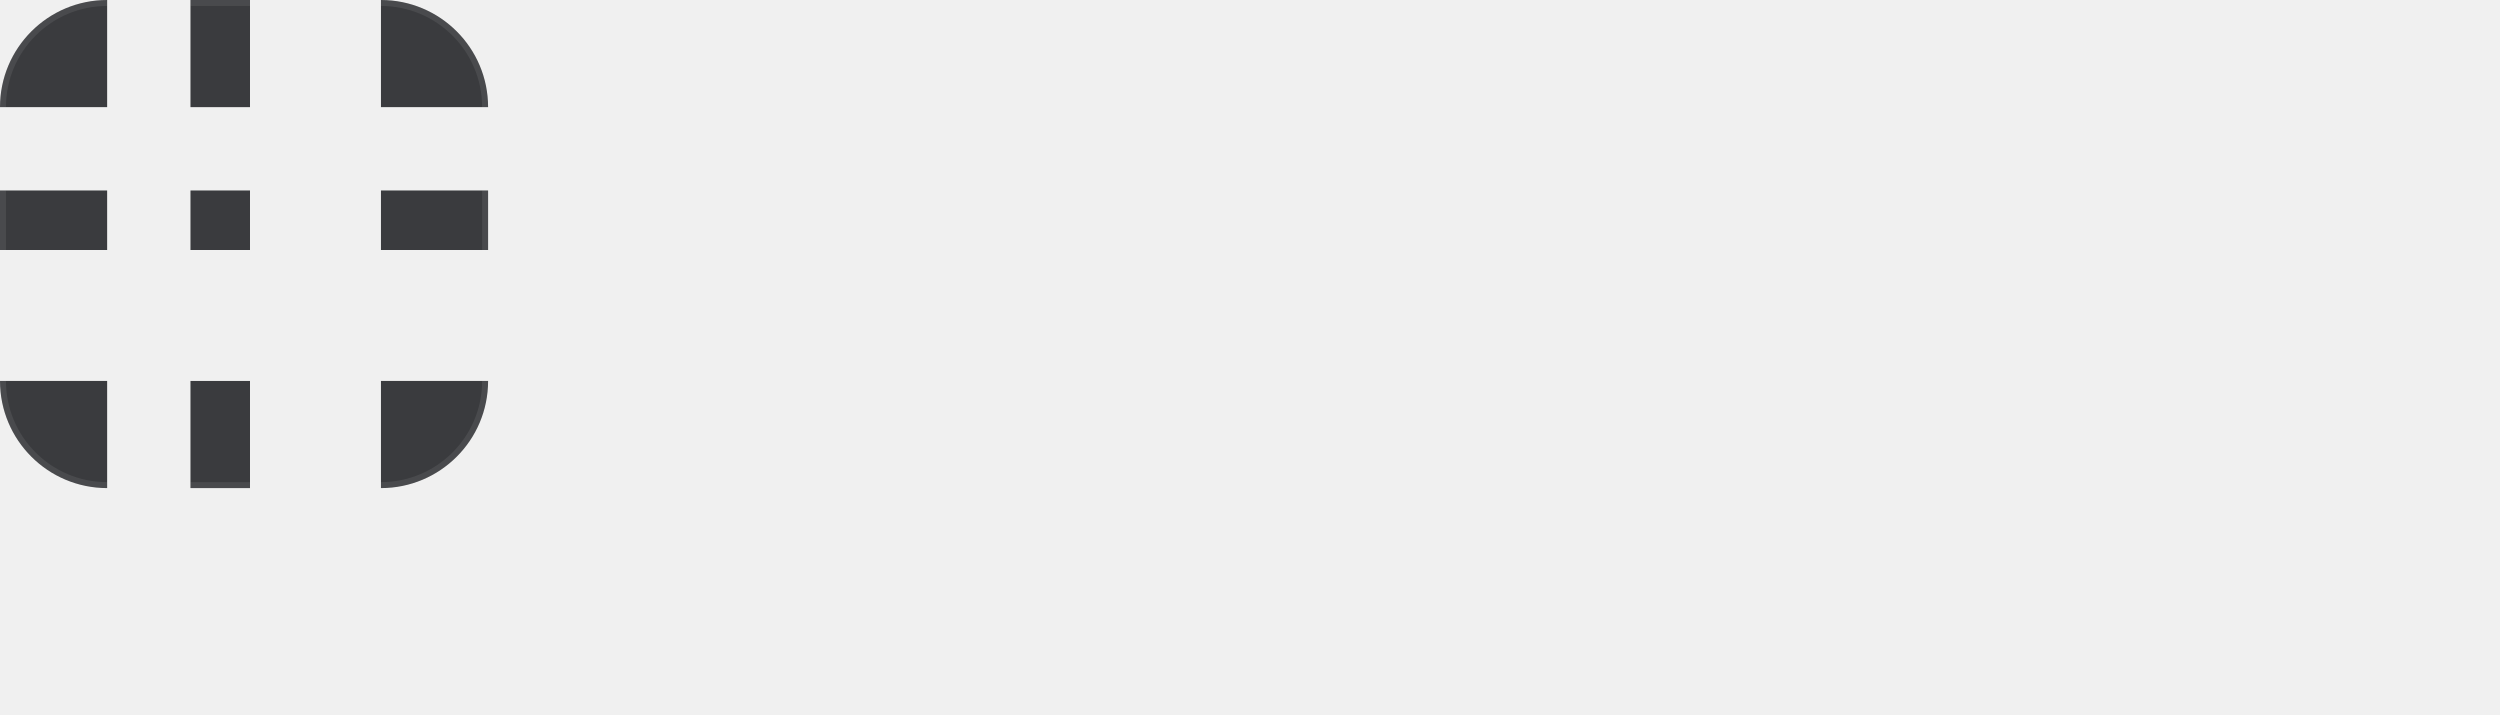
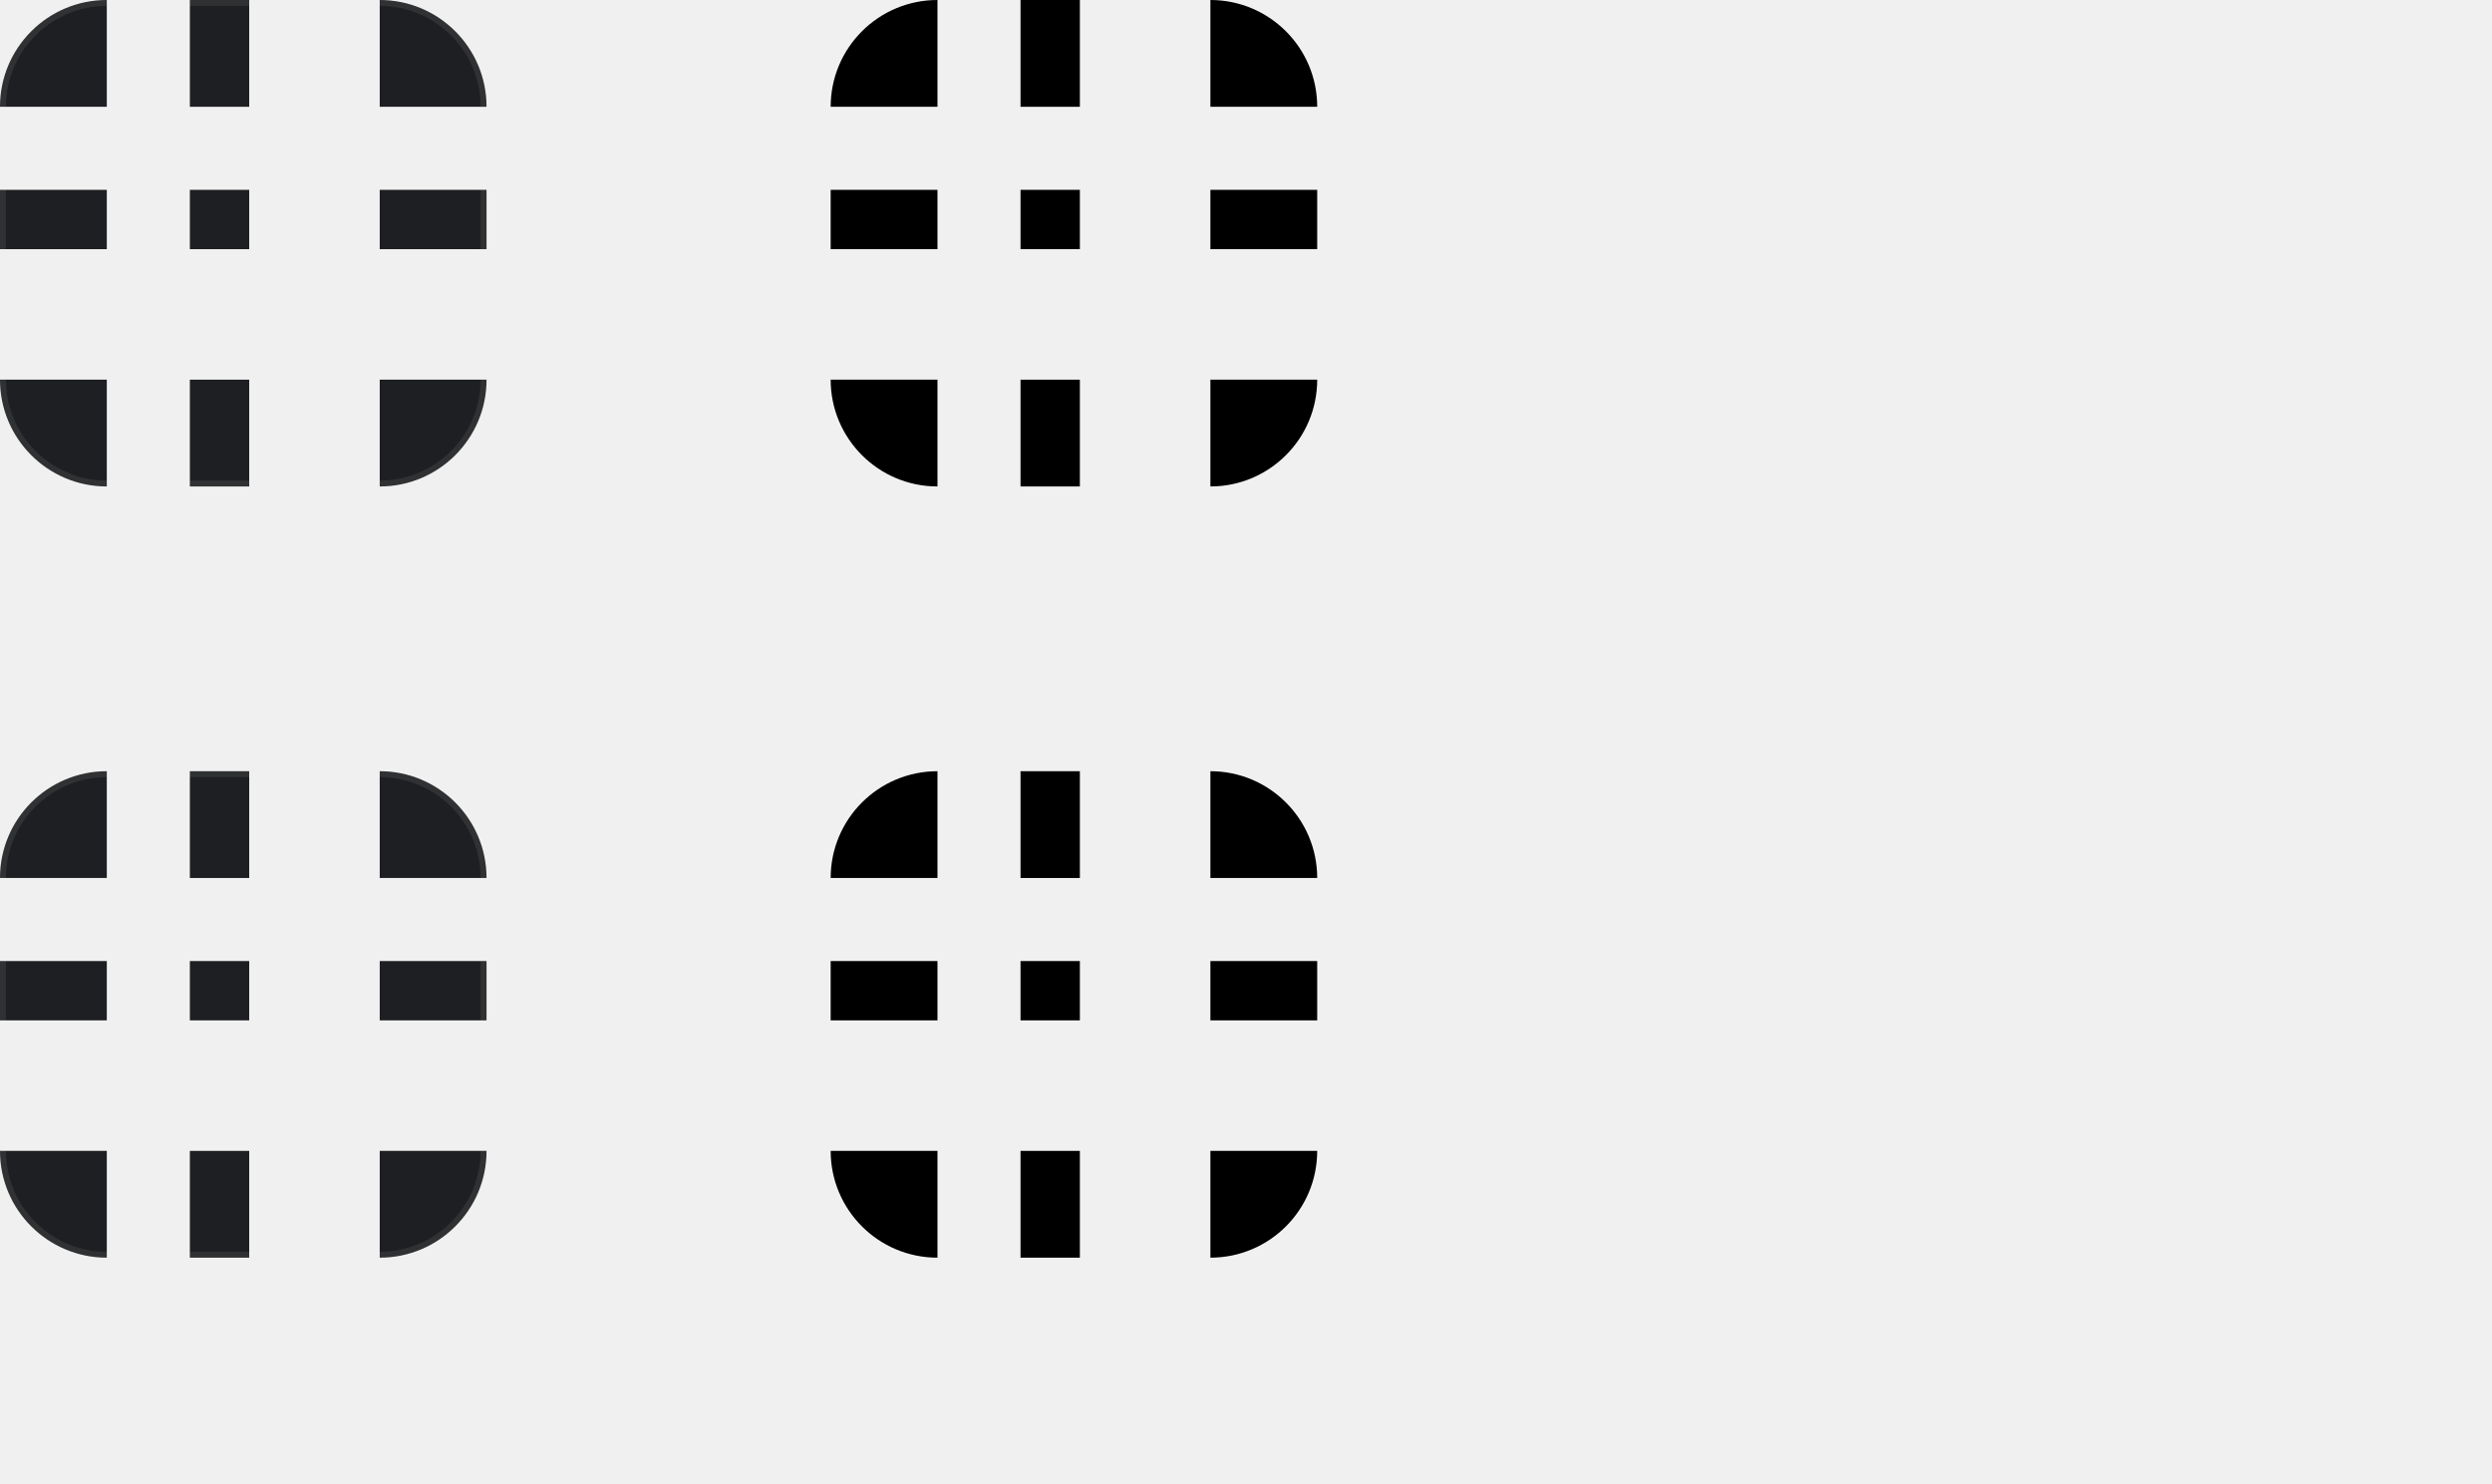
- <svg xmlns="http://www.w3.org/2000/svg" width="420" height="120" viewBox="0 0 420 120">
+ <svg xmlns="http://www.w3.org/2000/svg" width="420" height="250" viewBox="0 0 420 250">
  <g id="topleft" transform="translate(0 0)">
-     <path d="M18 18H0A18 18 0 0 1 18 0z" fill="#1e1f22" fill-opacity="0.86" />
+     <rect width="18" height="18" fill="#000" fill-opacity="0" />
+     <path d="M18 18H0A18 18 0 0 1 18 0z" fill="#1e1f22" fill-opacity="1" />
    <path d="M0.5 18A17.5 17.5 0 0 1 18 0.5" fill="none" stroke="#ffffff" stroke-opacity="0.08" stroke-width="1" />
  </g>
  <g id="top" transform="translate(32 0)">
-     <rect width="10" height="18" fill="#1e1f22" fill-opacity="0.86" />
+     <rect width="10" height="18" fill="#1e1f22" fill-opacity="1" />
    <path d="M0 0.5H10" fill="none" stroke="#ffffff" stroke-opacity="0.08" stroke-width="1" />
  </g>
  <g id="topright" transform="translate(64 0)">
-     <g transform="rotate(90 9.0 9.0)">
-       <path d="M18 18H0A18 18 0 0 1 18 0z" fill="#1e1f22" fill-opacity="0.86" />
-       <path d="M0.5 18A17.5 17.5 0 0 1 18 0.5" fill="none" stroke="#ffffff" stroke-opacity="0.08" stroke-width="1" />
-     </g>
+     <rect width="18" height="18" fill="#000" fill-opacity="0" />
+     <path d="M0 18V0A18 18 0 0 1 18 18z" fill="#1e1f22" fill-opacity="1" />
+     <path d="M0 0.5A17.5 17.5 0 0 1 17.5 18" fill="none" stroke="#ffffff" stroke-opacity="0.08" stroke-width="1" />
  </g>
  <g id="left" transform="translate(0 32)">
-     <rect width="18" height="10" fill="#1e1f22" fill-opacity="0.86" />
+     <rect width="18" height="10" fill="#1e1f22" fill-opacity="1" />
    <path d="M0.5 0V10" fill="none" stroke="#ffffff" stroke-opacity="0.08" stroke-width="1" />
  </g>
  <g id="center" transform="translate(32 32)">
-     <rect width="10" height="10" fill="#1e1f22" fill-opacity="0.86" />
+     <rect width="10" height="10" fill="#1e1f22" fill-opacity="1" />
  </g>
  <g id="right" transform="translate(64 32)">
-     <g transform="translate(18 10) rotate(180)">
-       <rect width="18" height="10" fill="#1e1f22" fill-opacity="0.86" />
-       <path d="M0.5 0V10" fill="none" stroke="#ffffff" stroke-opacity="0.08" stroke-width="1" />
-     </g>
+     <rect width="18" height="10" fill="#1e1f22" fill-opacity="1" />
+     <path d="M17.5 0V10" fill="none" stroke="#ffffff" stroke-opacity="0.08" stroke-width="1" />
  </g>
  <g id="bottomleft" transform="translate(0 64)">
-     <g transform="rotate(270 9.0 9.0)">
-       <path d="M18 18H0A18 18 0 0 1 18 0z" fill="#1e1f22" fill-opacity="0.86" />
-       <path d="M0.5 18A17.5 17.5 0 0 1 18 0.5" fill="none" stroke="#ffffff" stroke-opacity="0.08" stroke-width="1" />
-     </g>
+     <rect width="18" height="18" fill="#000" fill-opacity="0" />
+     <path d="M18 0V18A18 18 0 0 1 0 0z" fill="#1e1f22" fill-opacity="1" />
+     <path d="M18 17.5A17.5 17.5 0 0 1 0.5 0" fill="none" stroke="#ffffff" stroke-opacity="0.08" stroke-width="1" />
  </g>
  <g id="bottom" transform="translate(32 64)">
-     <g transform="translate(10 18) rotate(180)">
-       <rect width="10" height="18" fill="#1e1f22" fill-opacity="0.86" />
-       <path d="M0 0.5H10" fill="none" stroke="#ffffff" stroke-opacity="0.08" stroke-width="1" />
-     </g>
+     <rect width="10" height="18" fill="#1e1f22" fill-opacity="1" />
+     <path d="M0 17.5H10" fill="none" stroke="#ffffff" stroke-opacity="0.08" stroke-width="1" />
  </g>
  <g id="bottomright" transform="translate(64 64)">
-     <g transform="rotate(180 9.0 9.0)">
-       <path d="M18 18H0A18 18 0 0 1 18 0z" fill="#1e1f22" fill-opacity="0.86" />
-       <path d="M0.5 18A17.5 17.5 0 0 1 18 0.5" fill="none" stroke="#ffffff" stroke-opacity="0.08" stroke-width="1" />
-     </g>
+     <rect width="18" height="18" fill="#000" fill-opacity="0" />
+     <path d="M0 0H18A18 18 0 0 1 0 18z" fill="#1e1f22" fill-opacity="1" />
+     <path d="M17.5 0A17.5 17.5 0 0 1 0 17.5" fill="none" stroke="#ffffff" stroke-opacity="0.08" stroke-width="1" />
+   </g>
+   <g id="thick-topleft" transform="translate(0 130)">
+     <rect width="18" height="18" fill="#000" fill-opacity="0" />
+     <path d="M18 18H0A18 18 0 0 1 18 0z" fill="#1e1f22" fill-opacity="1" />
+     <path d="M0.5 18A17.5 17.5 0 0 1 18 0.5" fill="none" stroke="#ffffff" stroke-opacity="0.08" stroke-width="1" />
+   </g>
+   <g id="thick-top" transform="translate(32 130)">
+     <rect width="10" height="18" fill="#1e1f22" fill-opacity="1" />
+     <path d="M0 0.5H10" fill="none" stroke="#ffffff" stroke-opacity="0.08" stroke-width="1" />
+   </g>
+   <g id="thick-topright" transform="translate(64 130)">
+     <rect width="18" height="18" fill="#000" fill-opacity="0" />
+     <path d="M0 18V0A18 18 0 0 1 18 18z" fill="#1e1f22" fill-opacity="1" />
+     <path d="M0 0.5A17.5 17.5 0 0 1 17.5 18" fill="none" stroke="#ffffff" stroke-opacity="0.08" stroke-width="1" />
+   </g>
+   <g id="thick-left" transform="translate(0 162)">
+     <rect width="18" height="10" fill="#1e1f22" fill-opacity="1" />
+     <path d="M0.5 0V10" fill="none" stroke="#ffffff" stroke-opacity="0.08" stroke-width="1" />
+   </g>
+   <g id="thick-center" transform="translate(32 162)">
+     <rect width="10" height="10" fill="#1e1f22" fill-opacity="1" />
+   </g>
+   <g id="thick-right" transform="translate(64 162)">
+     <rect width="18" height="10" fill="#1e1f22" fill-opacity="1" />
+     <path d="M17.5 0V10" fill="none" stroke="#ffffff" stroke-opacity="0.08" stroke-width="1" />
+   </g>
+   <g id="thick-bottomleft" transform="translate(0 194)">
+     <rect width="18" height="18" fill="#000" fill-opacity="0" />
+     <path d="M18 0V18A18 18 0 0 1 0 0z" fill="#1e1f22" fill-opacity="1" />
+     <path d="M18 17.5A17.5 17.5 0 0 1 0.5 0" fill="none" stroke="#ffffff" stroke-opacity="0.08" stroke-width="1" />
+   </g>
+   <g id="thick-bottom" transform="translate(32 194)">
+     <rect width="10" height="18" fill="#1e1f22" fill-opacity="1" />
+     <path d="M0 17.5H10" fill="none" stroke="#ffffff" stroke-opacity="0.08" stroke-width="1" />
+   </g>
+   <g id="thick-bottomright" transform="translate(64 194)">
+     <rect width="18" height="18" fill="#000" fill-opacity="0" />
+     <path d="M0 0H18A18 18 0 0 1 0 18z" fill="#1e1f22" fill-opacity="1" />
+     <path d="M17.5 0A17.5 17.5 0 0 1 0 17.5" fill="none" stroke="#ffffff" stroke-opacity="0.08" stroke-width="1" />
+   </g>
+   <g id="mask-topleft" transform="translate(140 0)">
+     <rect width="18" height="18" fill="#000" fill-opacity="0" />
+     <path d="M18 18H0A18 18 0 0 1 18 0z" fill="#000000" fill-opacity="1" />
+   </g>
+   <g id="mask-top" transform="translate(172 0)">
+     <rect width="10" height="18" fill="#000000" fill-opacity="1" />
+   </g>
+   <g id="mask-topright" transform="translate(204 0)">
+     <rect width="18" height="18" fill="#000" fill-opacity="0" />
+     <path d="M0 18V0A18 18 0 0 1 18 18z" fill="#000000" fill-opacity="1" />
+   </g>
+   <g id="mask-left" transform="translate(140 32)">
+     <rect width="18" height="10" fill="#000000" fill-opacity="1" />
+   </g>
+   <g id="mask-center" transform="translate(172 32)">
+     <rect width="10" height="10" fill="#000000" fill-opacity="1" />
+   </g>
+   <g id="mask-right" transform="translate(204 32)">
+     <rect width="18" height="10" fill="#000000" fill-opacity="1" />
+   </g>
+   <g id="mask-bottomleft" transform="translate(140 64)">
+     <rect width="18" height="18" fill="#000" fill-opacity="0" />
+     <path d="M18 0V18A18 18 0 0 1 0 0z" fill="#000000" fill-opacity="1" />
+   </g>
+   <g id="mask-bottom" transform="translate(172 64)">
+     <rect width="10" height="18" fill="#000000" fill-opacity="1" />
+   </g>
+   <g id="mask-bottomright" transform="translate(204 64)">
+     <rect width="18" height="18" fill="#000" fill-opacity="0" />
+     <path d="M0 0H18A18 18 0 0 1 0 18z" fill="#000000" fill-opacity="1" />
+   </g>
+   <g id="thick-mask-topleft" transform="translate(140 130)">
+     <rect width="18" height="18" fill="#000" fill-opacity="0" />
+     <path d="M18 18H0A18 18 0 0 1 18 0z" fill="#000000" fill-opacity="1" />
+   </g>
+   <g id="thick-mask-top" transform="translate(172 130)">
+     <rect width="10" height="18" fill="#000000" fill-opacity="1" />
+   </g>
+   <g id="thick-mask-topright" transform="translate(204 130)">
+     <rect width="18" height="18" fill="#000" fill-opacity="0" />
+     <path d="M0 18V0A18 18 0 0 1 18 18z" fill="#000000" fill-opacity="1" />
+   </g>
+   <g id="thick-mask-left" transform="translate(140 162)">
+     <rect width="18" height="10" fill="#000000" fill-opacity="1" />
+   </g>
+   <g id="thick-mask-center" transform="translate(172 162)">
+     <rect width="10" height="10" fill="#000000" fill-opacity="1" />
+   </g>
+   <g id="thick-mask-right" transform="translate(204 162)">
+     <rect width="18" height="10" fill="#000000" fill-opacity="1" />
+   </g>
+   <g id="thick-mask-bottomleft" transform="translate(140 194)">
+     <rect width="18" height="18" fill="#000" fill-opacity="0" />
+     <path d="M18 0V18A18 18 0 0 1 0 0z" fill="#000000" fill-opacity="1" />
+   </g>
+   <g id="thick-mask-bottom" transform="translate(172 194)">
+     <rect width="10" height="18" fill="#000000" fill-opacity="1" />
+   </g>
+   <g id="thick-mask-bottomright" transform="translate(204 194)">
+     <rect width="18" height="18" fill="#000" fill-opacity="0" />
+     <path d="M0 0H18A18 18 0 0 1 0 18z" fill="#000000" fill-opacity="1" />
  </g>
  <rect id="hint-top-margin" x="300" y="0" width="1" height="2" fill="#000" fill-opacity="0" />
  <rect id="hint-bottom-margin" x="312" y="0" width="1" height="2" fill="#000" fill-opacity="0" />
  <rect id="hint-left-margin" x="324" y="0" width="4" height="1" fill="#000" fill-opacity="0" />
  <rect id="hint-right-margin" x="336" y="0" width="4" height="1" fill="#000" fill-opacity="0" />
  <rect id="thick-hint-top-margin" x="348" y="0" width="1" height="10" fill="#000" fill-opacity="0" />
  <rect id="thick-hint-bottom-margin" x="360" y="0" width="1" height="10" fill="#000" fill-opacity="0" />
  <rect id="thick-hint-left-margin" x="372" y="0" width="4" height="1" fill="#000" fill-opacity="0" />
  <rect id="thick-hint-right-margin" x="384" y="0" width="4" height="1" fill="#000" fill-opacity="0" />
  <rect id="hint-stretch-borders" x="396" y="0" width="1" height="1" fill="#000" fill-opacity="0" />
+   <rect id="thick-hint-stretch-borders" x="408" y="0" width="1" height="1" fill="#000" fill-opacity="0" />
+   <rect id="hint-compose-over-border" x="420" y="0" width="1" height="1" fill="#000" fill-opacity="0" />
+   <rect id="thick-hint-compose-over-border" x="432" y="0" width="1" height="1" fill="#000" fill-opacity="0" />
</svg>
